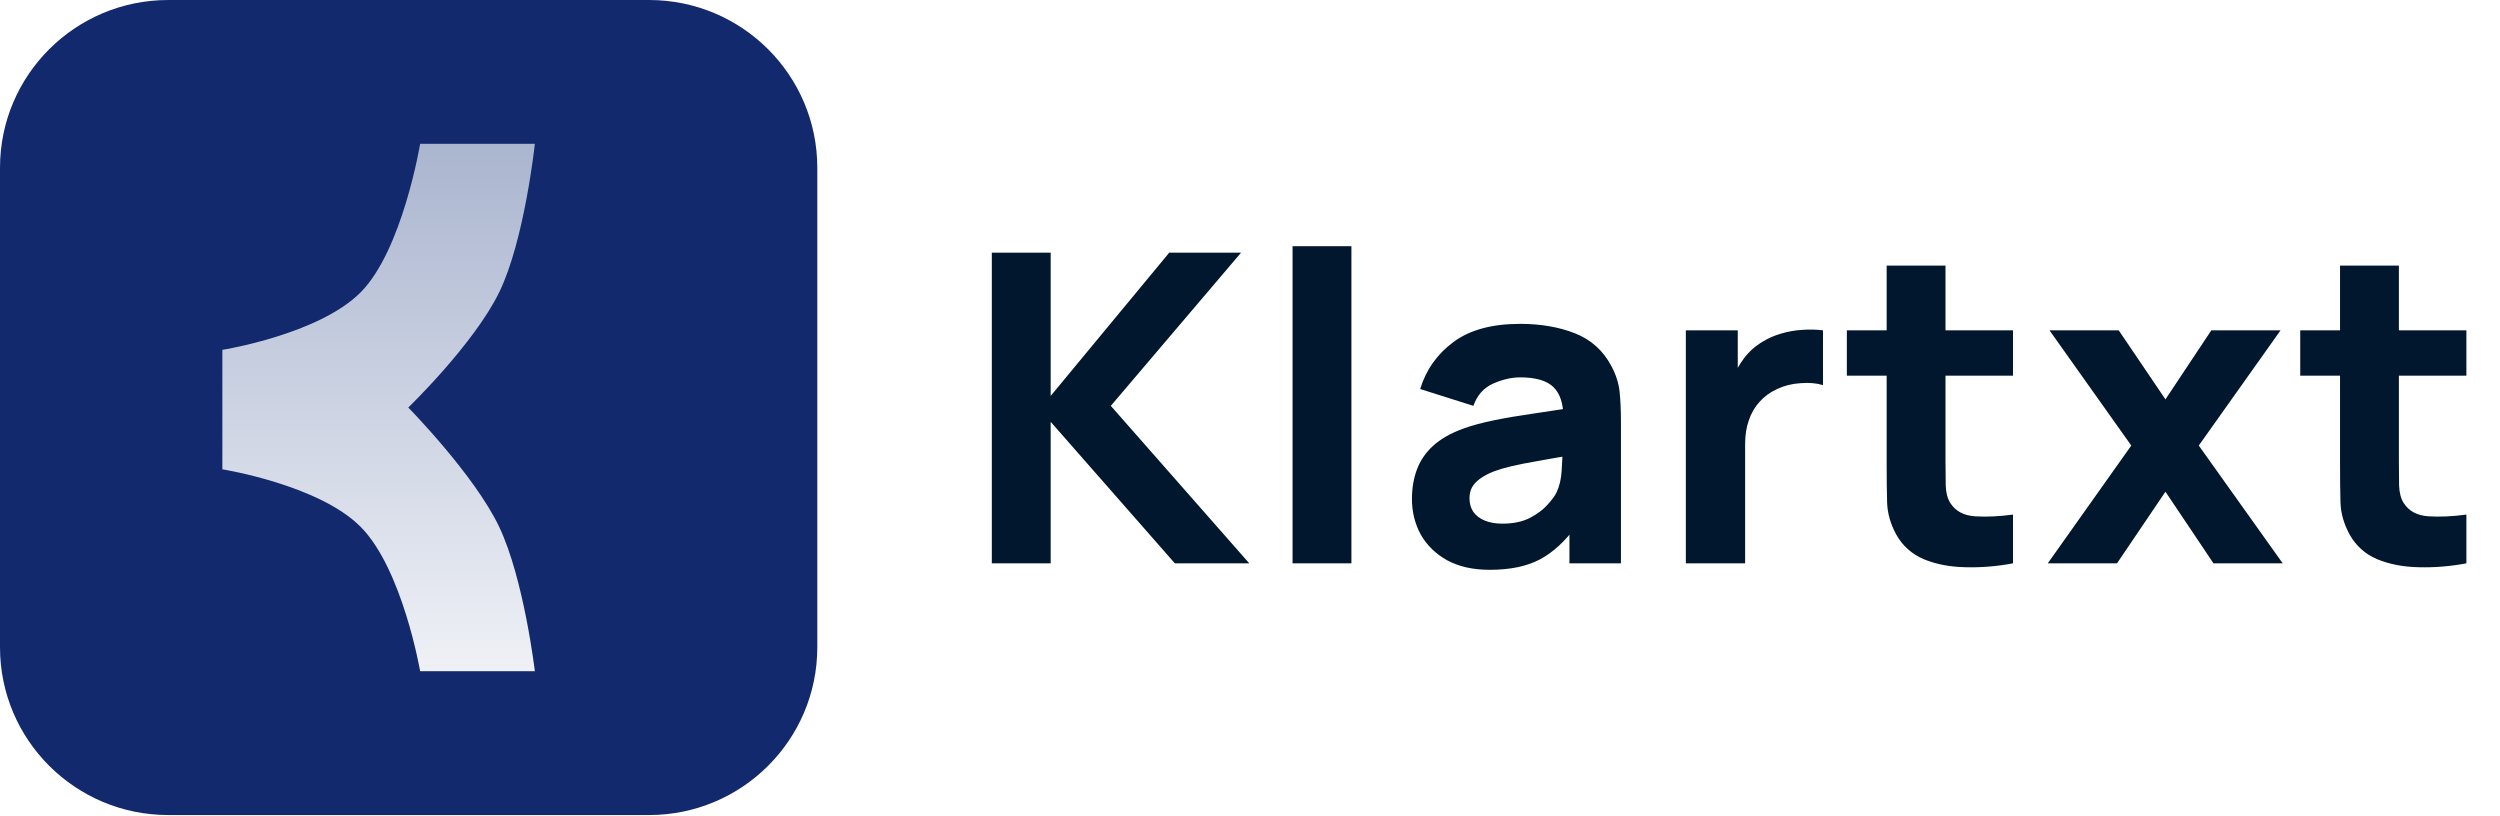
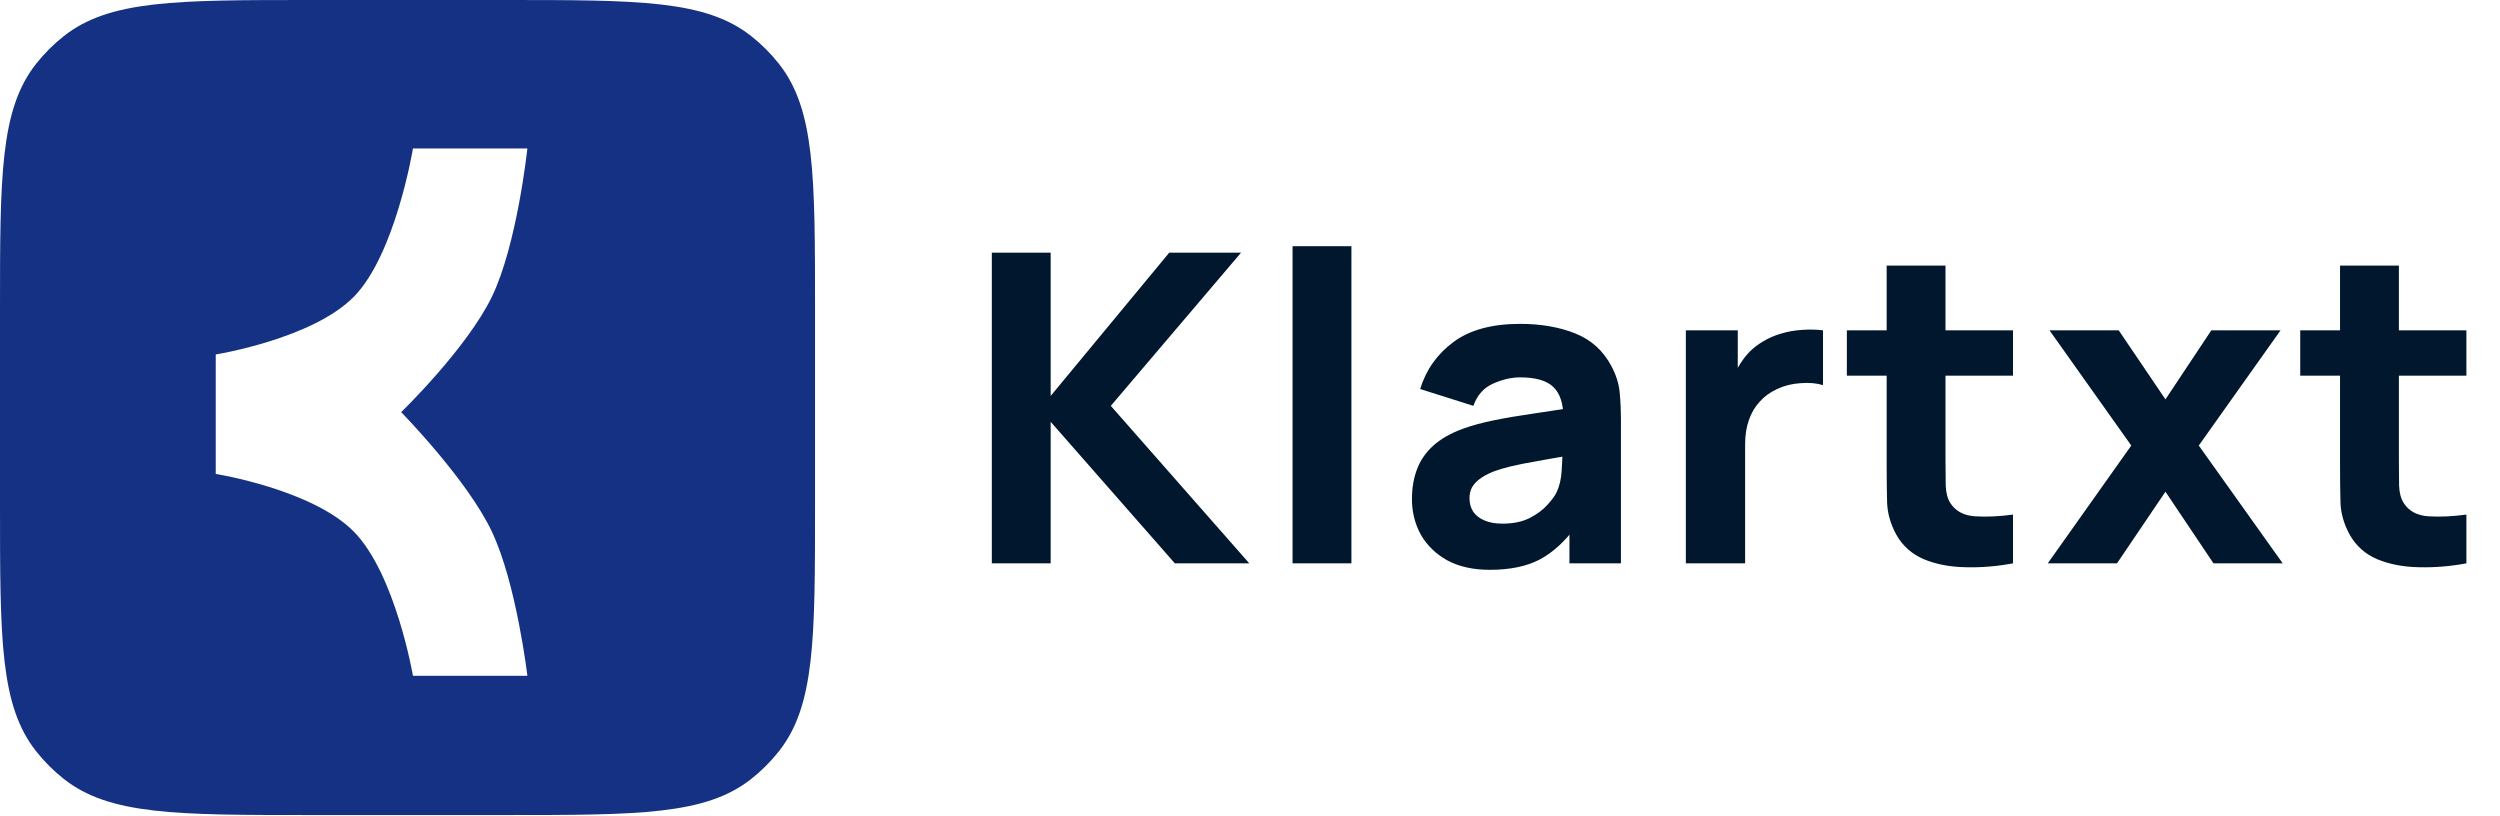
<svg xmlns="http://www.w3.org/2000/svg" width="319" height="104" viewBox="0 0 319 104" fill="none">
-   <path d="M82.817 0H21.471C9.613 0 0 9.586 0 21.412V82.588C0 94.414 9.613 104 21.471 104H82.817C94.675 104 104.288 94.414 104.288 82.588V21.412C104.288 9.586 94.675 0 82.817 0Z" fill="#12296D" />
-   <path d="M53.61 85.647H68.248C68.248 85.647 66.858 73.899 63.705 67.246C60.551 60.593 52.096 52 52.096 52C52.096 52 60.477 43.916 63.705 37.279C66.933 30.643 68.248 18.353 68.248 18.353H53.61C53.61 18.353 51.367 31.885 46.039 37.279C40.71 42.673 28.373 44.64 28.373 44.64V59.886C28.373 59.886 40.71 61.852 46.039 67.246C51.367 72.64 53.61 85.647 53.61 85.647Z" fill="url(#paint0_linear_406_5383)" />
  <path d="M126.557 71.882V32.24H134.066V50.52L149.194 32.24H158.359L141.74 51.786L159.408 71.882H149.912L134.066 53.823V71.882H126.557ZM164.931 71.882V31.414H172.44V71.882H164.931ZM190.102 72.708C187.967 72.708 186.155 72.304 184.664 71.497C183.192 70.671 182.069 69.579 181.296 68.221C180.541 66.844 180.164 65.33 180.164 63.678C180.164 62.302 180.376 61.045 180.799 59.907C181.222 58.769 181.903 57.769 182.842 56.906C183.799 56.025 185.078 55.291 186.679 54.704C187.783 54.3 189.099 53.942 190.627 53.63C192.154 53.318 193.884 53.025 195.817 52.749C197.749 52.456 199.875 52.135 202.194 51.786L199.488 53.272C199.488 51.511 199.065 50.217 198.218 49.391C197.372 48.565 195.955 48.152 193.967 48.152C192.863 48.152 191.713 48.418 190.516 48.95C189.32 49.483 188.483 50.428 188.004 51.786L181.213 49.639C181.968 47.179 183.385 45.179 185.464 43.637C187.544 42.096 190.378 41.325 193.967 41.325C196.599 41.325 198.936 41.728 200.979 42.536C203.022 43.343 204.568 44.738 205.617 46.72C206.206 47.822 206.555 48.923 206.666 50.024C206.776 51.125 206.831 52.355 206.831 53.713V71.882H200.261V65.771L201.2 67.037C199.746 69.038 198.172 70.487 196.479 71.387C194.804 72.268 192.679 72.708 190.102 72.708ZM191.703 66.817C193.084 66.817 194.243 66.578 195.182 66.101C196.139 65.606 196.893 65.046 197.445 64.422C198.016 63.798 198.402 63.275 198.605 62.853C198.991 62.045 199.212 61.109 199.267 60.045C199.341 58.962 199.378 58.062 199.378 57.347L201.586 57.897C199.359 58.264 197.556 58.576 196.176 58.833C194.795 59.072 193.682 59.292 192.835 59.494C191.989 59.696 191.243 59.916 190.599 60.155C189.863 60.448 189.265 60.77 188.805 61.118C188.363 61.449 188.032 61.816 187.811 62.219C187.609 62.623 187.507 63.073 187.507 63.568C187.507 64.248 187.673 64.835 188.004 65.33C188.354 65.808 188.842 66.174 189.467 66.431C190.093 66.688 190.838 66.817 191.703 66.817ZM215.113 71.882V42.151H221.739V49.418L221.021 48.482C221.407 47.455 221.923 46.519 222.567 45.674C223.211 44.83 224.002 44.133 224.941 43.582C225.659 43.142 226.441 42.802 227.288 42.563C228.134 42.306 229.008 42.151 229.91 42.096C230.812 42.022 231.714 42.04 232.615 42.151V49.143C231.787 48.886 230.821 48.803 229.717 48.895C228.631 48.969 227.646 49.216 226.763 49.639C225.88 50.042 225.134 50.584 224.527 51.263C223.92 51.923 223.46 52.713 223.147 53.63C222.834 54.53 222.677 55.548 222.677 56.686V71.882H215.113ZM256.859 71.882C254.798 72.268 252.774 72.433 250.786 72.378C248.817 72.341 247.05 72.002 245.486 71.359C243.94 70.698 242.762 69.643 241.952 68.193C241.216 66.835 240.83 65.459 240.793 64.064C240.756 62.651 240.738 61.054 240.738 59.274V33.892H248.246V58.833C248.246 59.99 248.256 61.036 248.274 61.972C248.311 62.889 248.504 63.623 248.854 64.174C249.516 65.22 250.575 65.789 252.028 65.881C253.482 65.973 255.093 65.899 256.859 65.661V71.882ZM235.658 47.932V42.151H256.859V47.932H235.658ZM261.295 71.882L271.951 56.851L261.516 42.151H270.349L276.312 50.96L282.165 42.151H290.999L280.564 56.851L291.275 71.882H282.441L276.312 62.742L270.129 71.882H261.295ZM314.712 71.882C312.651 72.268 310.626 72.433 308.639 72.378C306.668 72.341 304.901 72.002 303.337 71.359C301.791 70.698 300.613 69.643 299.804 68.193C299.067 66.835 298.681 65.459 298.644 64.064C298.607 62.651 298.589 61.054 298.589 59.274V33.892H306.098V58.833C306.098 59.99 306.107 61.036 306.125 61.972C306.162 62.889 306.355 63.623 306.705 64.174C307.369 65.22 308.427 65.789 309.881 65.881C311.335 65.973 312.945 65.899 314.712 65.661V71.882ZM293.509 47.932V42.151H314.712V47.932H293.509Z" fill="#00172E" />
-   <defs>
-     <linearGradient id="paint0_linear_406_5383" x1="48.31" y1="18.353" x2="48.31" y2="85.647" gradientUnits="userSpaceOnUse">
-       <stop stop-color="#AAB5CF" />
-       <stop offset="1" stop-color="#EFF1F6" />
-     </linearGradient>
-   </defs>
+   <path d="M64.388 0C81.471 0 90.014 0 95.845 4.597C97.167 5.639 98.361 6.833 99.403 8.155C104 13.986 104 22.529 104 39.612V64.388C104 81.471 104 90.014 99.403 95.845C98.361 97.167 97.167 98.361 95.845 99.403C90.014 104 81.471 104 64.388 104H39.612C22.529 104 13.986 104 8.155 99.403C6.833 98.361 5.639 97.167 4.597 95.845C0 90.014 0 81.471 0 64.388V39.612C0 22.529 0 13.986 4.597 8.155C5.639 6.833 6.833 5.639 8.155 4.597C13.986 0 22.529 0 39.612 0H64.388ZM52.696 18.941C52.671 19.089 50.432 32.504 45.148 37.868C39.834 43.262 27.529 45.228 27.529 45.228V60.474C27.582 60.483 39.845 62.453 45.148 67.835C50.461 73.23 52.696 86.236 52.696 86.236H67.294C67.294 86.236 65.907 74.488 62.763 67.835C59.636 61.22 51.284 52.687 51.188 52.589C51.188 52.589 59.543 44.504 62.763 37.868C65.964 31.268 67.28 19.075 67.294 18.941H52.696Z" fill="#153184" />
</svg>
